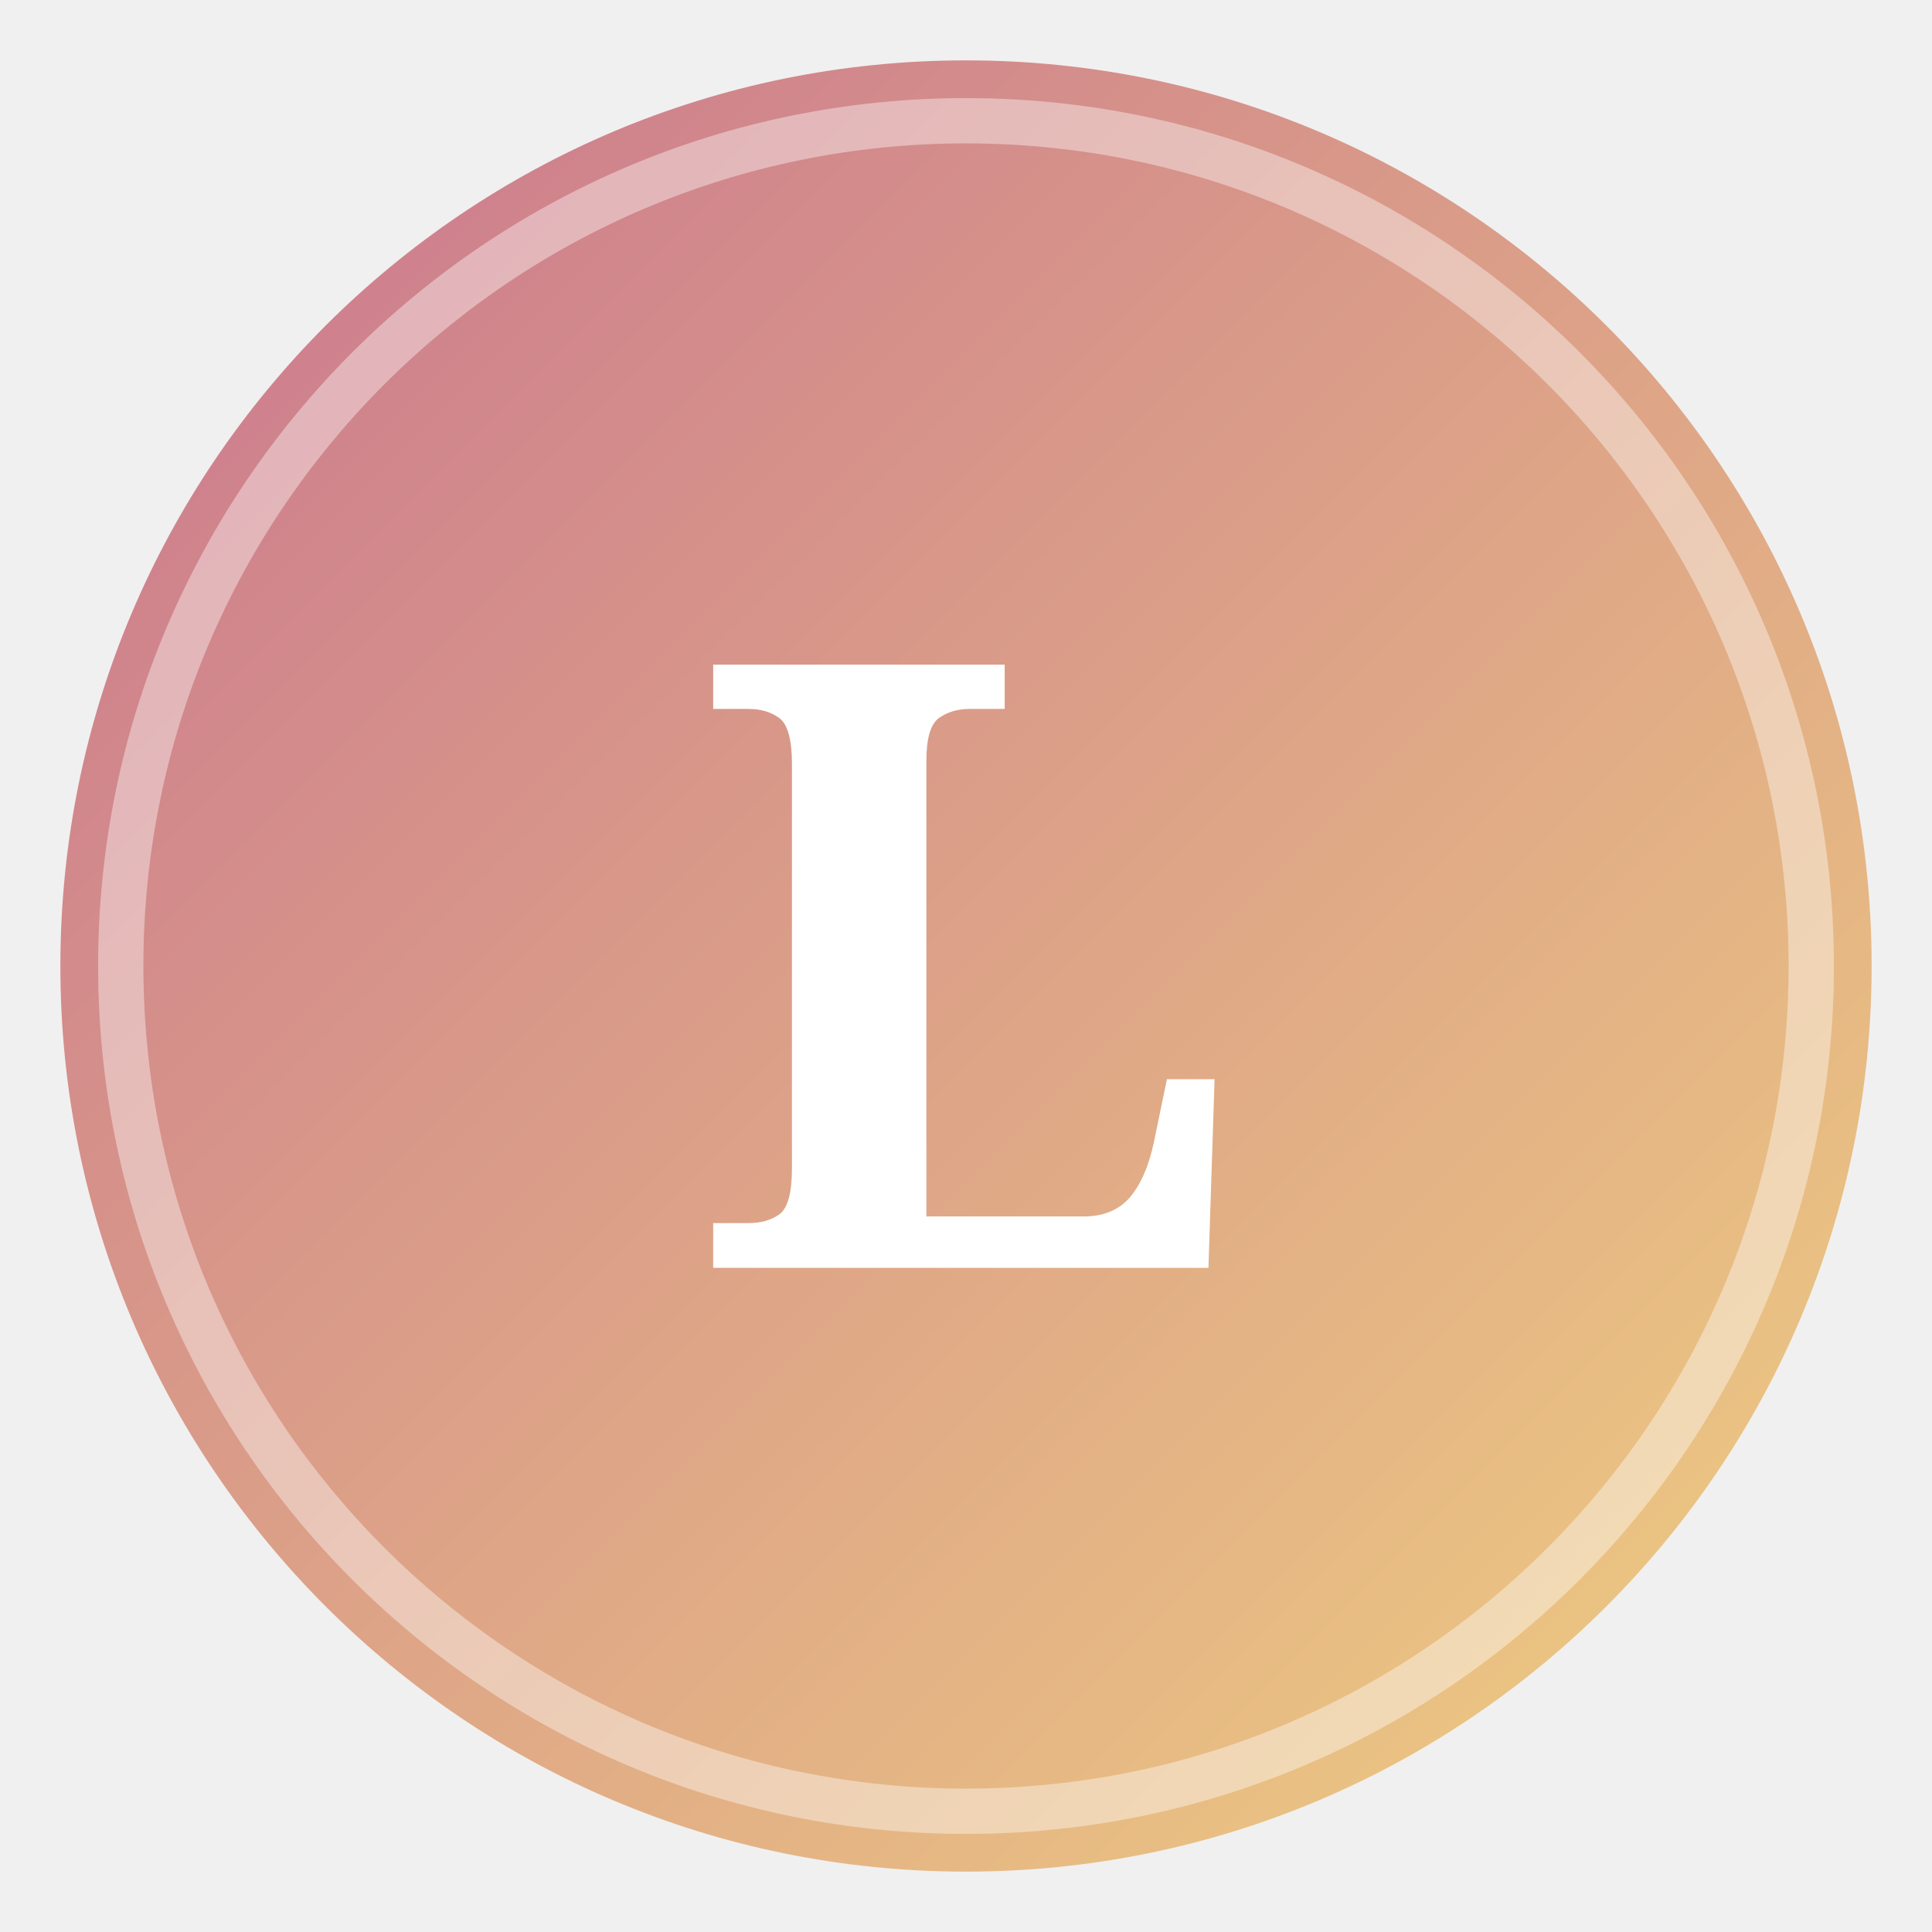
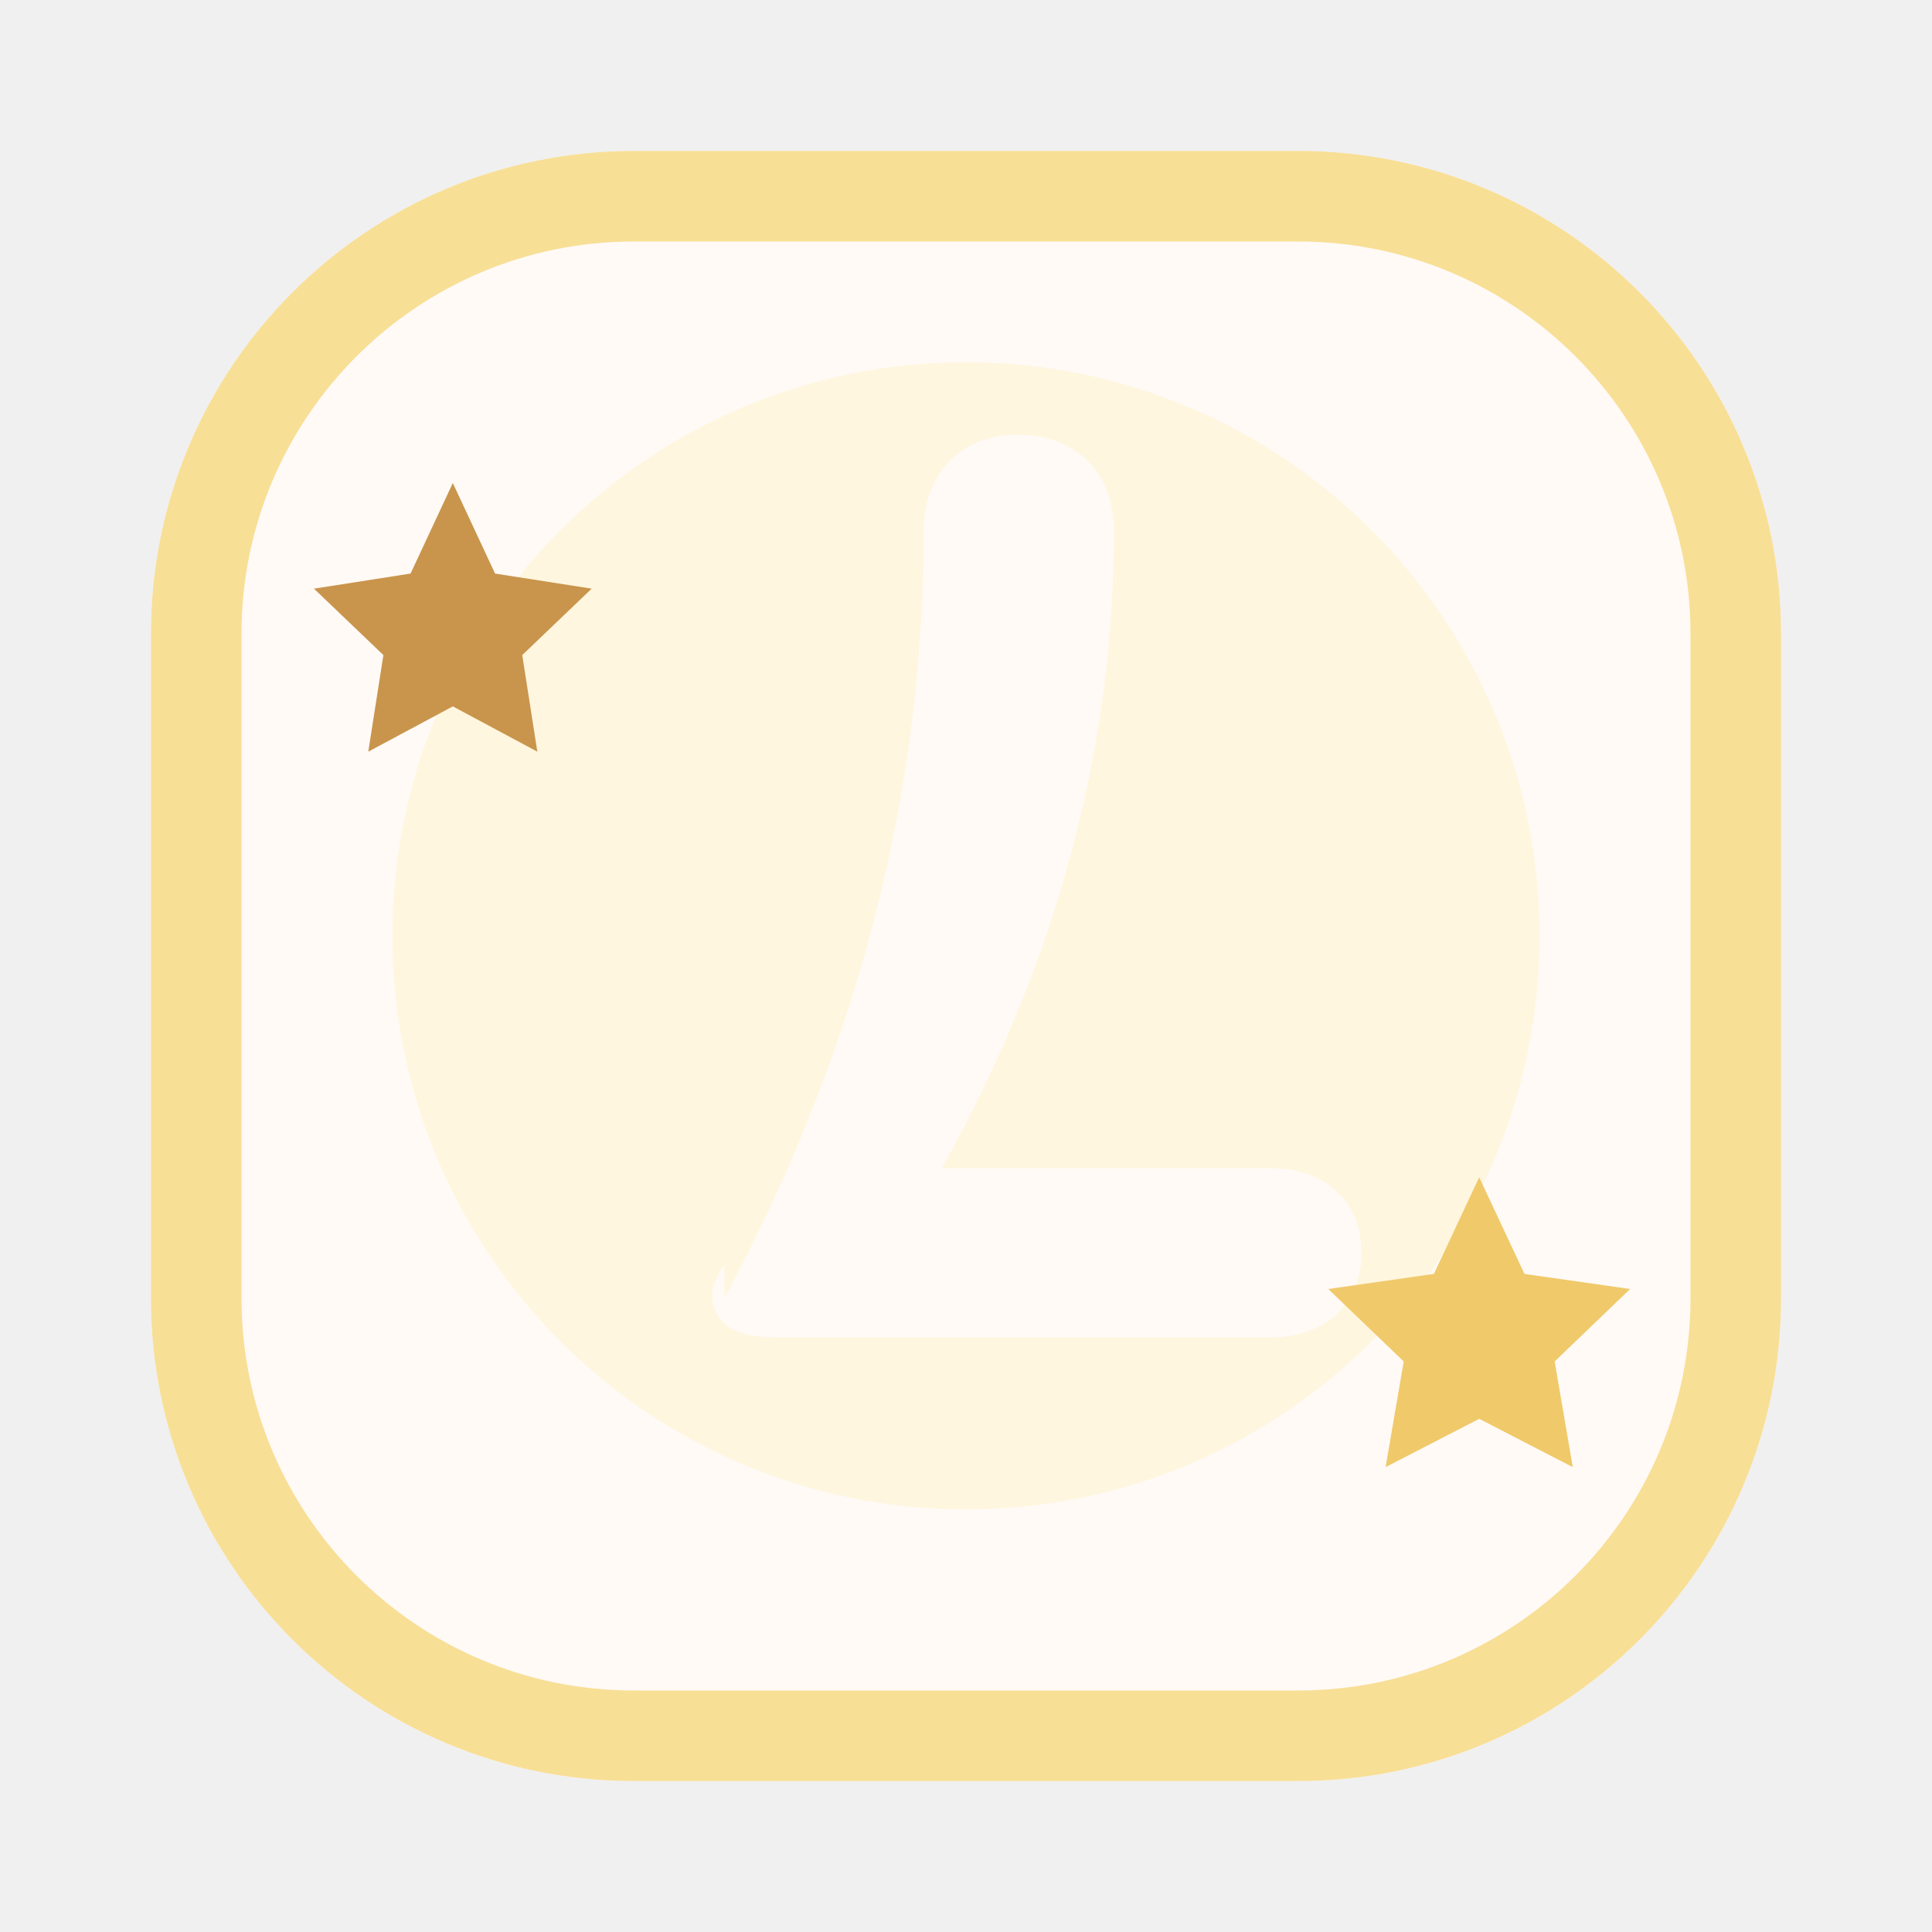
- <svg xmlns="http://www.w3.org/2000/svg" viewBox="0 0 64 64">
+ <svg xmlns="http://www.w3.org/2000/svg" viewBox="0 0 64 64" role="img" aria-label="Lencho">
  <defs>
-     <linearGradient id="g1" x1="0%" y1="0%" x2="100%" y2="100%">
-       <stop offset="0%" style="stop-color:#c9748f" />
-       <stop offset="100%" style="stop-color:#f0d080" />
+     <linearGradient id="roseGold" x1="10" y1="8" x2="54" y2="56">
+       <stop offset="0" stop-color="#fff6df" />
+       <stop offset=".38" stop-color="#d07a98" />
+       <stop offset="1" stop-color="#9b4065" />
+     </linearGradient>
+     <linearGradient id="ring" x1="8" y1="6" x2="56" y2="58">
+       <stop offset="0" stop-color="#f8df96" />
+       <stop offset=".55" stop-color="#c9954c" />
+       <stop offset="1" stop-color="#fff2b8" />
    </linearGradient>
  </defs>
-   <circle cx="32" cy="32" r="30" fill="url(#g1)" />
-   <text x="32" y="42" text-anchor="middle" font-family="Georgia,serif" font-size="28" font-weight="bold" fill="white">L</text>
-   <circle cx="32" cy="32" r="28" fill="none" stroke="rgba(255,255,255,0.4)" stroke-width="1.5" />
+   <rect x="5" y="5" width="54" height="54" rx="16" fill="#fffaf6" />
+   <rect x="6.5" y="6.5" width="51" height="51" rx="14.5" fill="none" stroke="url(#ring)" stroke-width="3" />
+   <circle cx="32" cy="31" r="19" fill="url(#roseGold)" />
+   <path d="M24 43c4.4-8.2 6.6-16.7 6.6-25.4 0-2 1.3-3.2 3.1-3.2 1.9 0 3.2 1.2 3.2 3.2 0 7.2-1.9 14.3-5.7 21.1h10.9c1.8 0 3 1.1 3 2.8s-1.2 2.8-3 2.8H25.6c-1.3 0-2-.5-2-1.4 0-.3.1-.6.4-1Z" fill="#fffaf6" />
+   <path d="M15 16l1.4 3 3.2.5-2.3 2.2.5 3.2-2.8-1.5-2.8 1.5.5-3.2-2.3-2.2 3.2-.5L15 16Z" fill="#c9954c" />
+   <path d="M49 39l1.5 3.2 3.5.5-2.5 2.4.6 3.5-3.1-1.6-3.1 1.6.6-3.5-2.5-2.4 3.5-.5L49 39Z" fill="#f0c96a" />
</svg>
